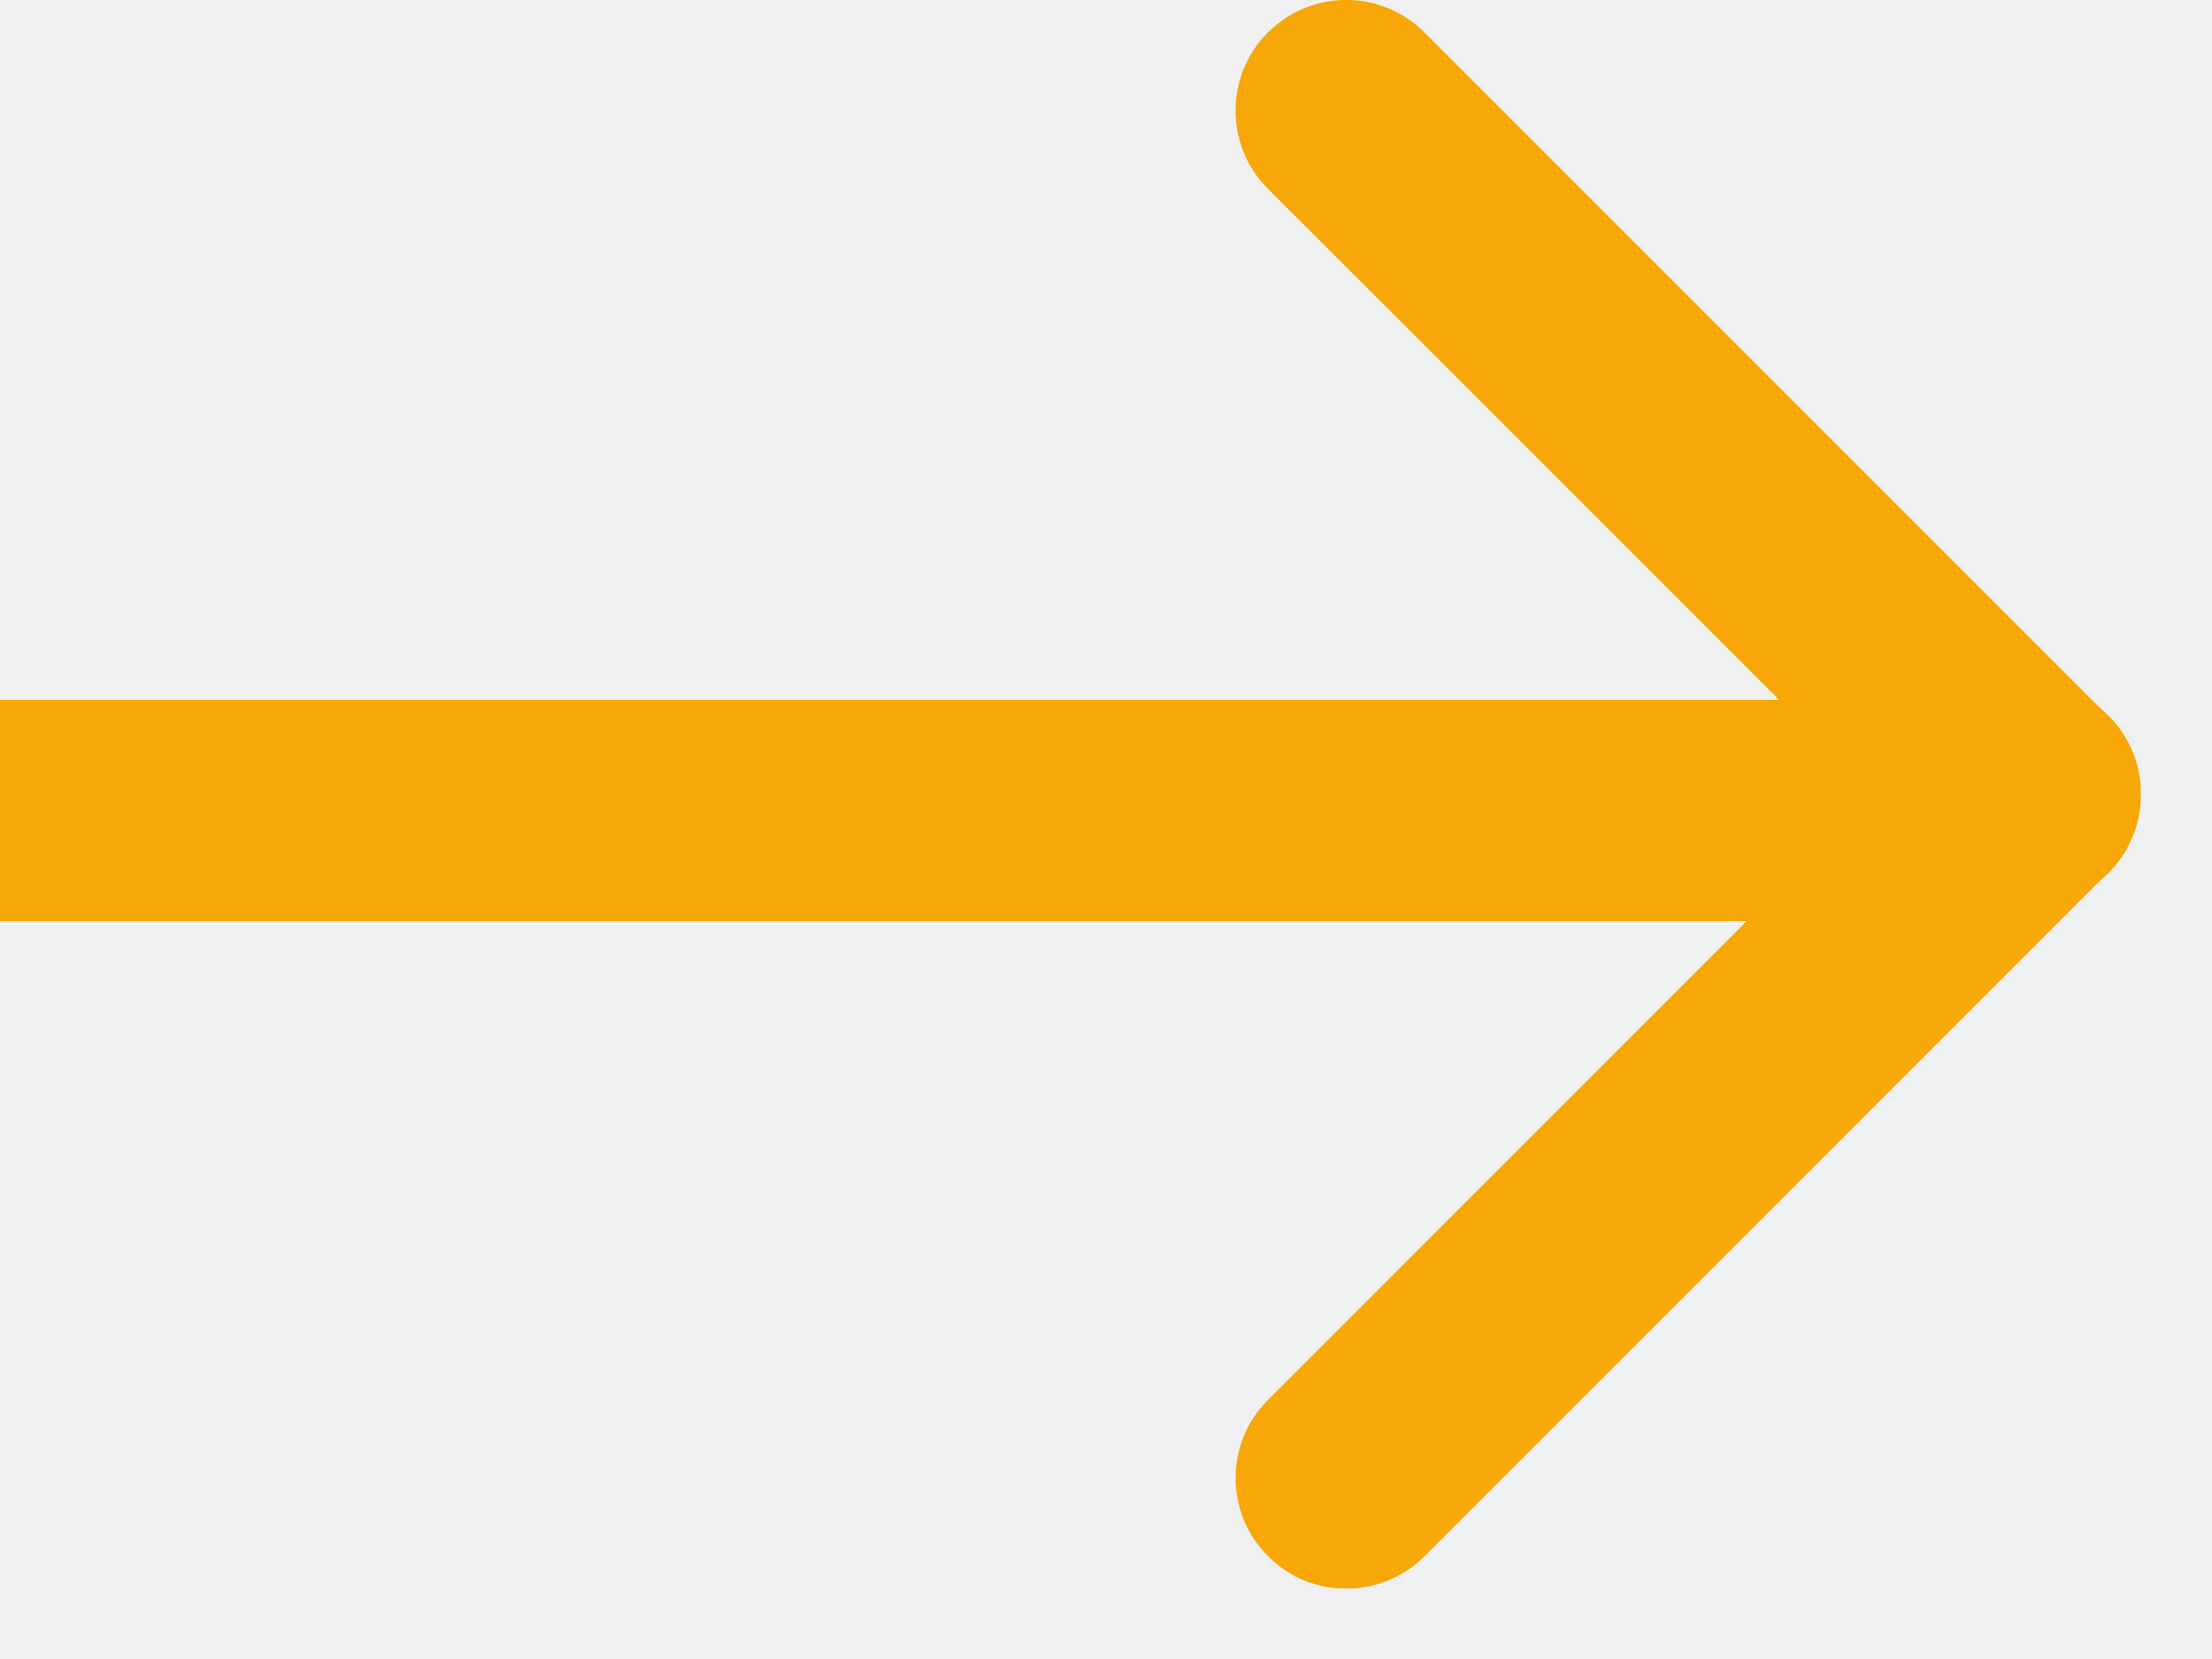
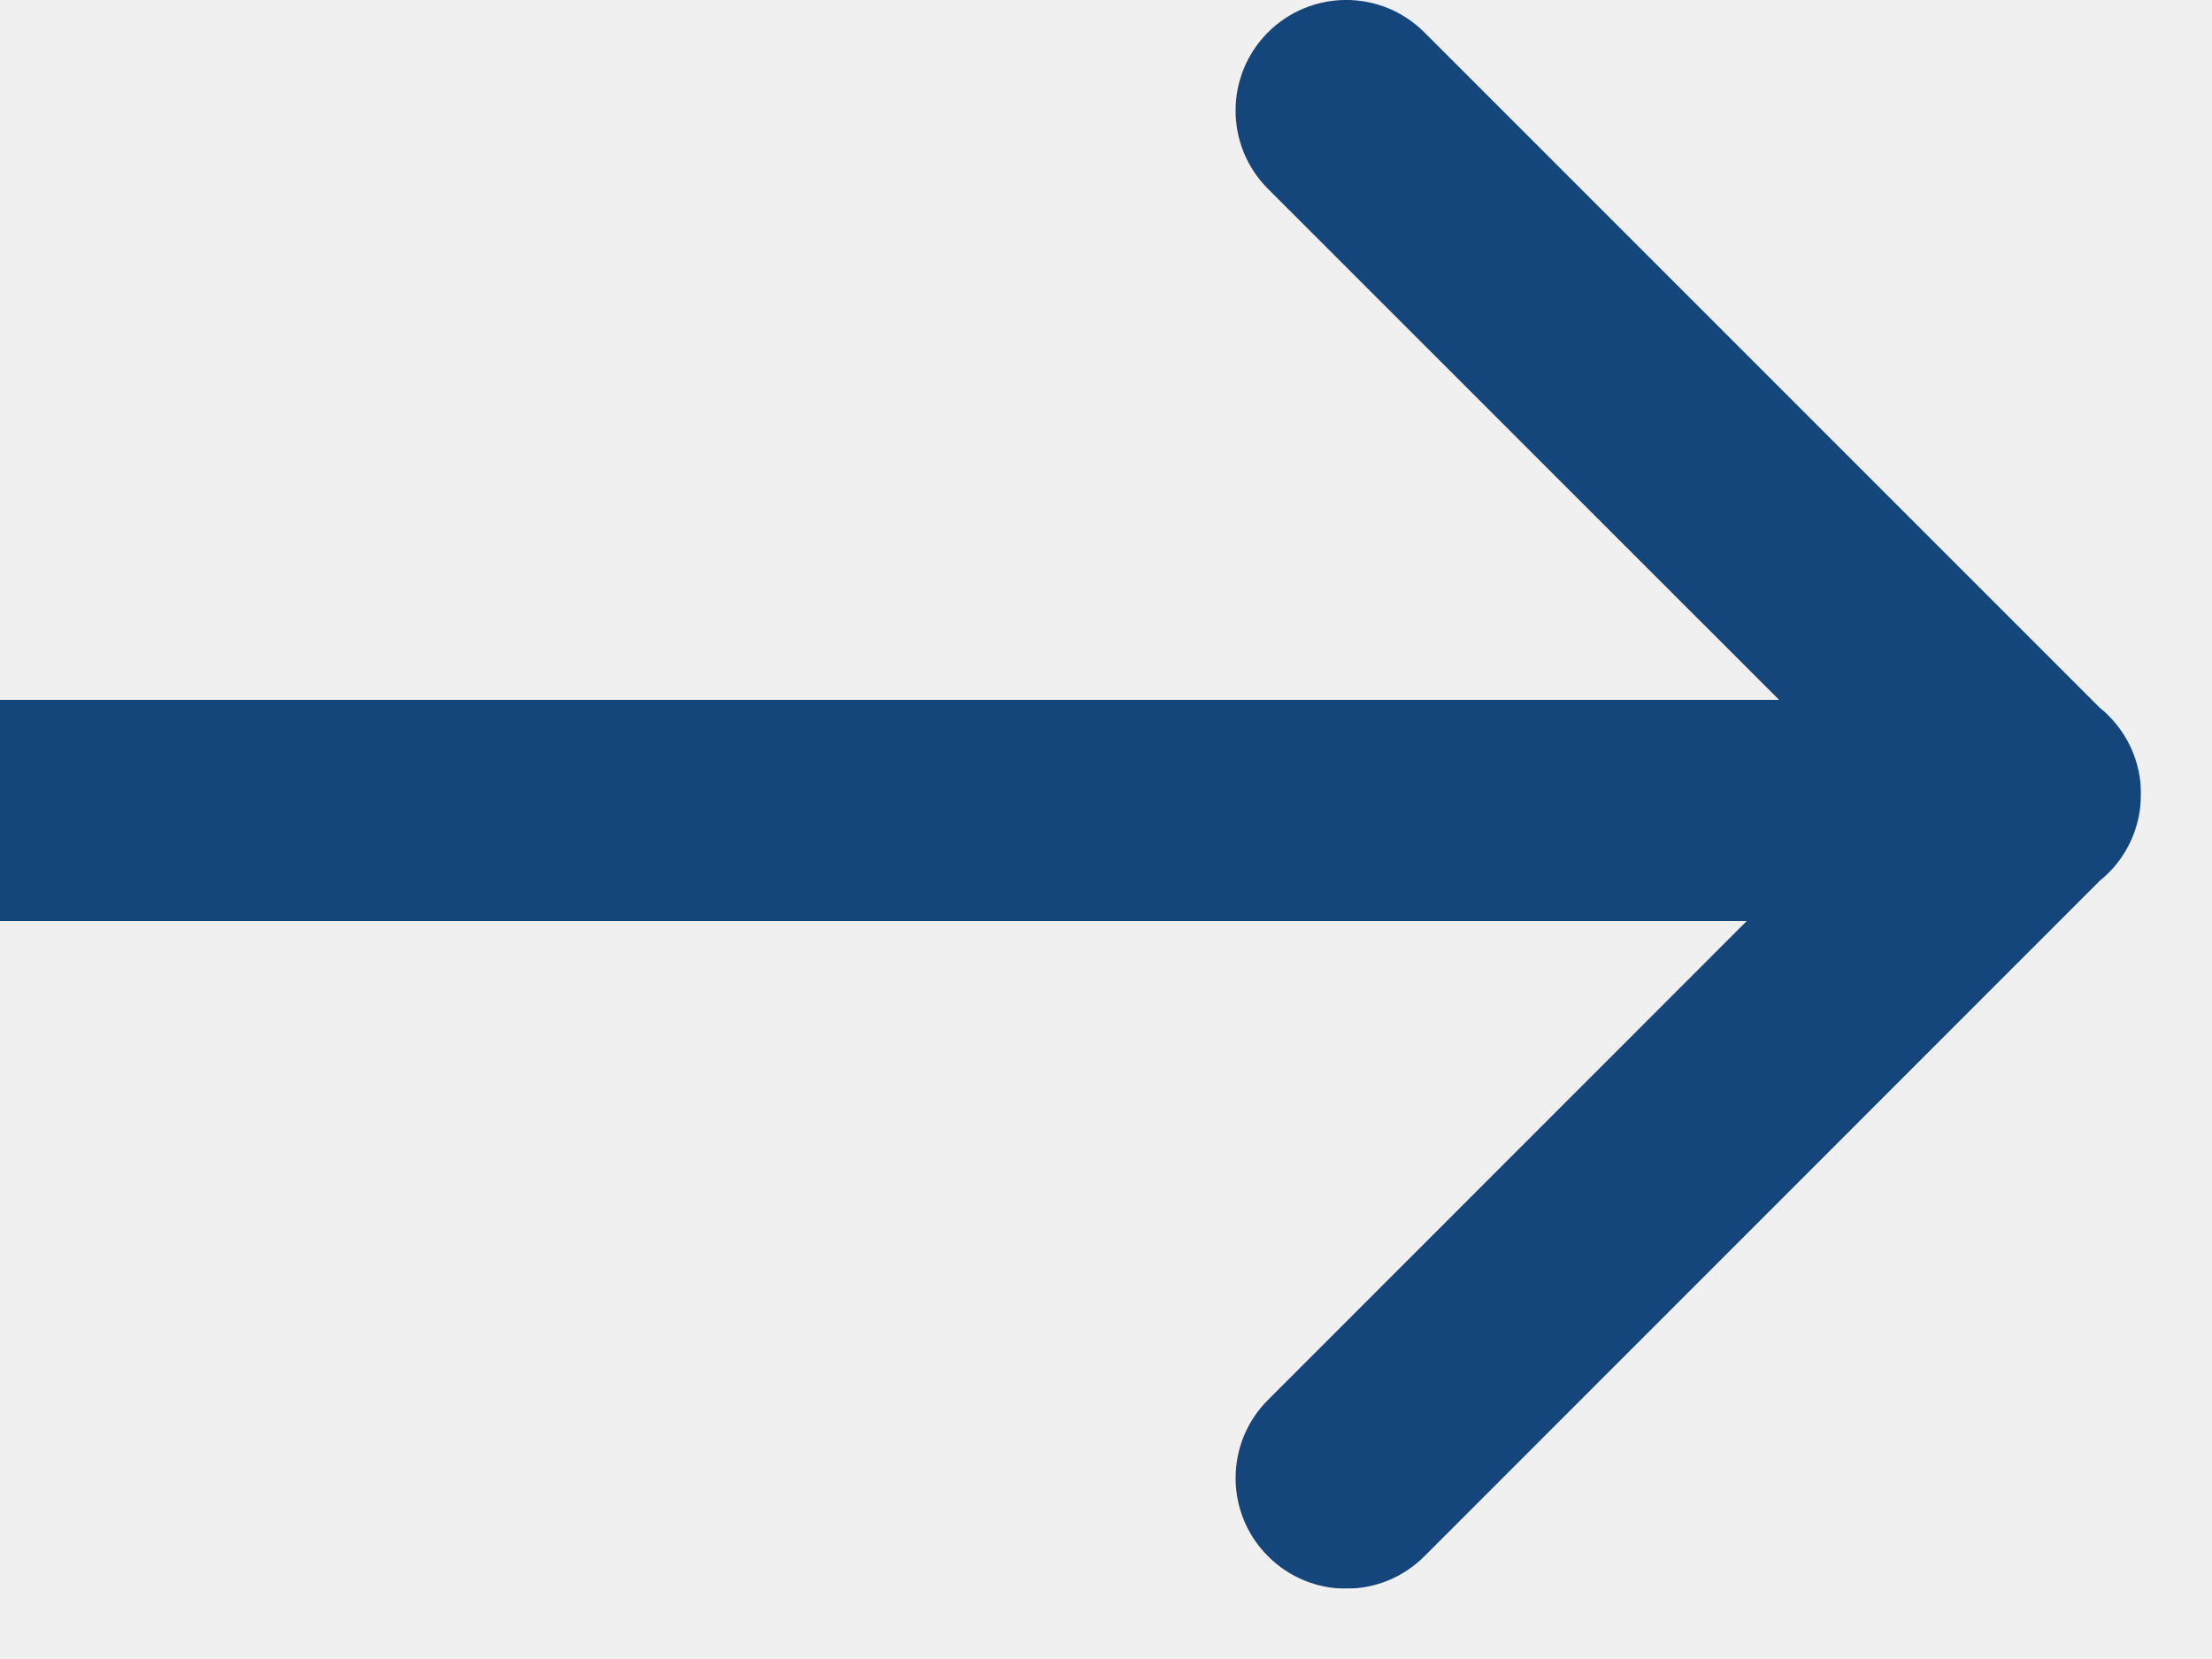
<svg xmlns="http://www.w3.org/2000/svg" width="20" height="15" viewBox="0 0 20 15" fill="none">
-   <g clip-path="url(#clip0_224_1158)">
-     <mask id="mask0_224_1158" style="mask-type:luminance" maskUnits="userSpaceOnUse" x="0" y="0" width="20" height="15">
+   <g clip-path="url(#clip0_186_105)">
+     <mask id="mask0_186_105" style="mask-type:luminance" maskUnits="userSpaceOnUse" x="0" y="0" width="20" height="15">
      <path d="M20 0H0V15H20V0Z" fill="white" />
    </mask>
-     <g mask="url(#mask0_224_1158)">
-       <mask id="mask1_224_1158" style="mask-type:luminance" maskUnits="userSpaceOnUse" x="0" y="0" width="20" height="15">
-         <path d="M19.358 0H0V14.364H19.358V0Z" fill="white" />
+     <g mask="url(#mask0_186_105)">
+       <mask id="mask1_186_105" style="mask-type:luminance" maskUnits="userSpaceOnUse" x="0" y="0" width="20" height="15">
+         <path d="M20 0H0V15H20V0Z" fill="white" />
      </mask>
-       <g mask="url(#mask1_224_1158)">
-         <path fill-rule="evenodd" clip-rule="evenodd" d="M12.879 0.293C12.488 -0.098 11.855 -0.098 11.464 0.293C11.074 0.683 11.074 1.317 11.464 1.707L16.086 6.328H0V8.328H15.793L11.465 12.657C11.074 13.047 11.074 13.681 11.465 14.071C11.855 14.462 12.488 14.462 12.879 14.071L18.991 7.958C19.017 7.938 19.041 7.916 19.064 7.893C19.231 7.726 19.326 7.515 19.351 7.298C19.386 7.003 19.291 6.697 19.065 6.471C19.039 6.444 19.011 6.42 18.983 6.397L12.879 0.293Z" fill="#F7A707" />
+       <g mask="url(#mask1_186_105)">
+         <mask id="mask2_186_105" style="mask-type:luminance" maskUnits="userSpaceOnUse" x="0" y="0" width="20" height="15">
+           <path d="M19.358 0H0V14.364H19.358V0Z" fill="white" />
+         </mask>
+         <g mask="url(#mask2_186_105)">
+           <path fill-rule="evenodd" clip-rule="evenodd" d="M12.879 0.293C12.488 -0.098 11.855 -0.098 11.464 0.293C11.074 0.683 11.074 1.317 11.464 1.707L16.086 6.328H0V8.328H15.793L11.465 12.657C11.074 13.047 11.074 13.681 11.465 14.071C11.855 14.462 12.488 14.462 12.879 14.071L18.991 7.958C19.017 7.938 19.041 7.916 19.064 7.893C19.231 7.726 19.326 7.515 19.351 7.298C19.386 7.003 19.291 6.697 19.065 6.471C19.039 6.444 19.011 6.42 18.983 6.397L12.879 0.293Z" fill="#14467B" />
+         </g>
      </g>
    </g>
  </g>
  <defs>
-     <clipPath id="clip0_224_1158">
+     <clipPath id="clip0_186_105">
      <rect width="20" height="15" fill="white" />
    </clipPath>
  </defs>
</svg>
